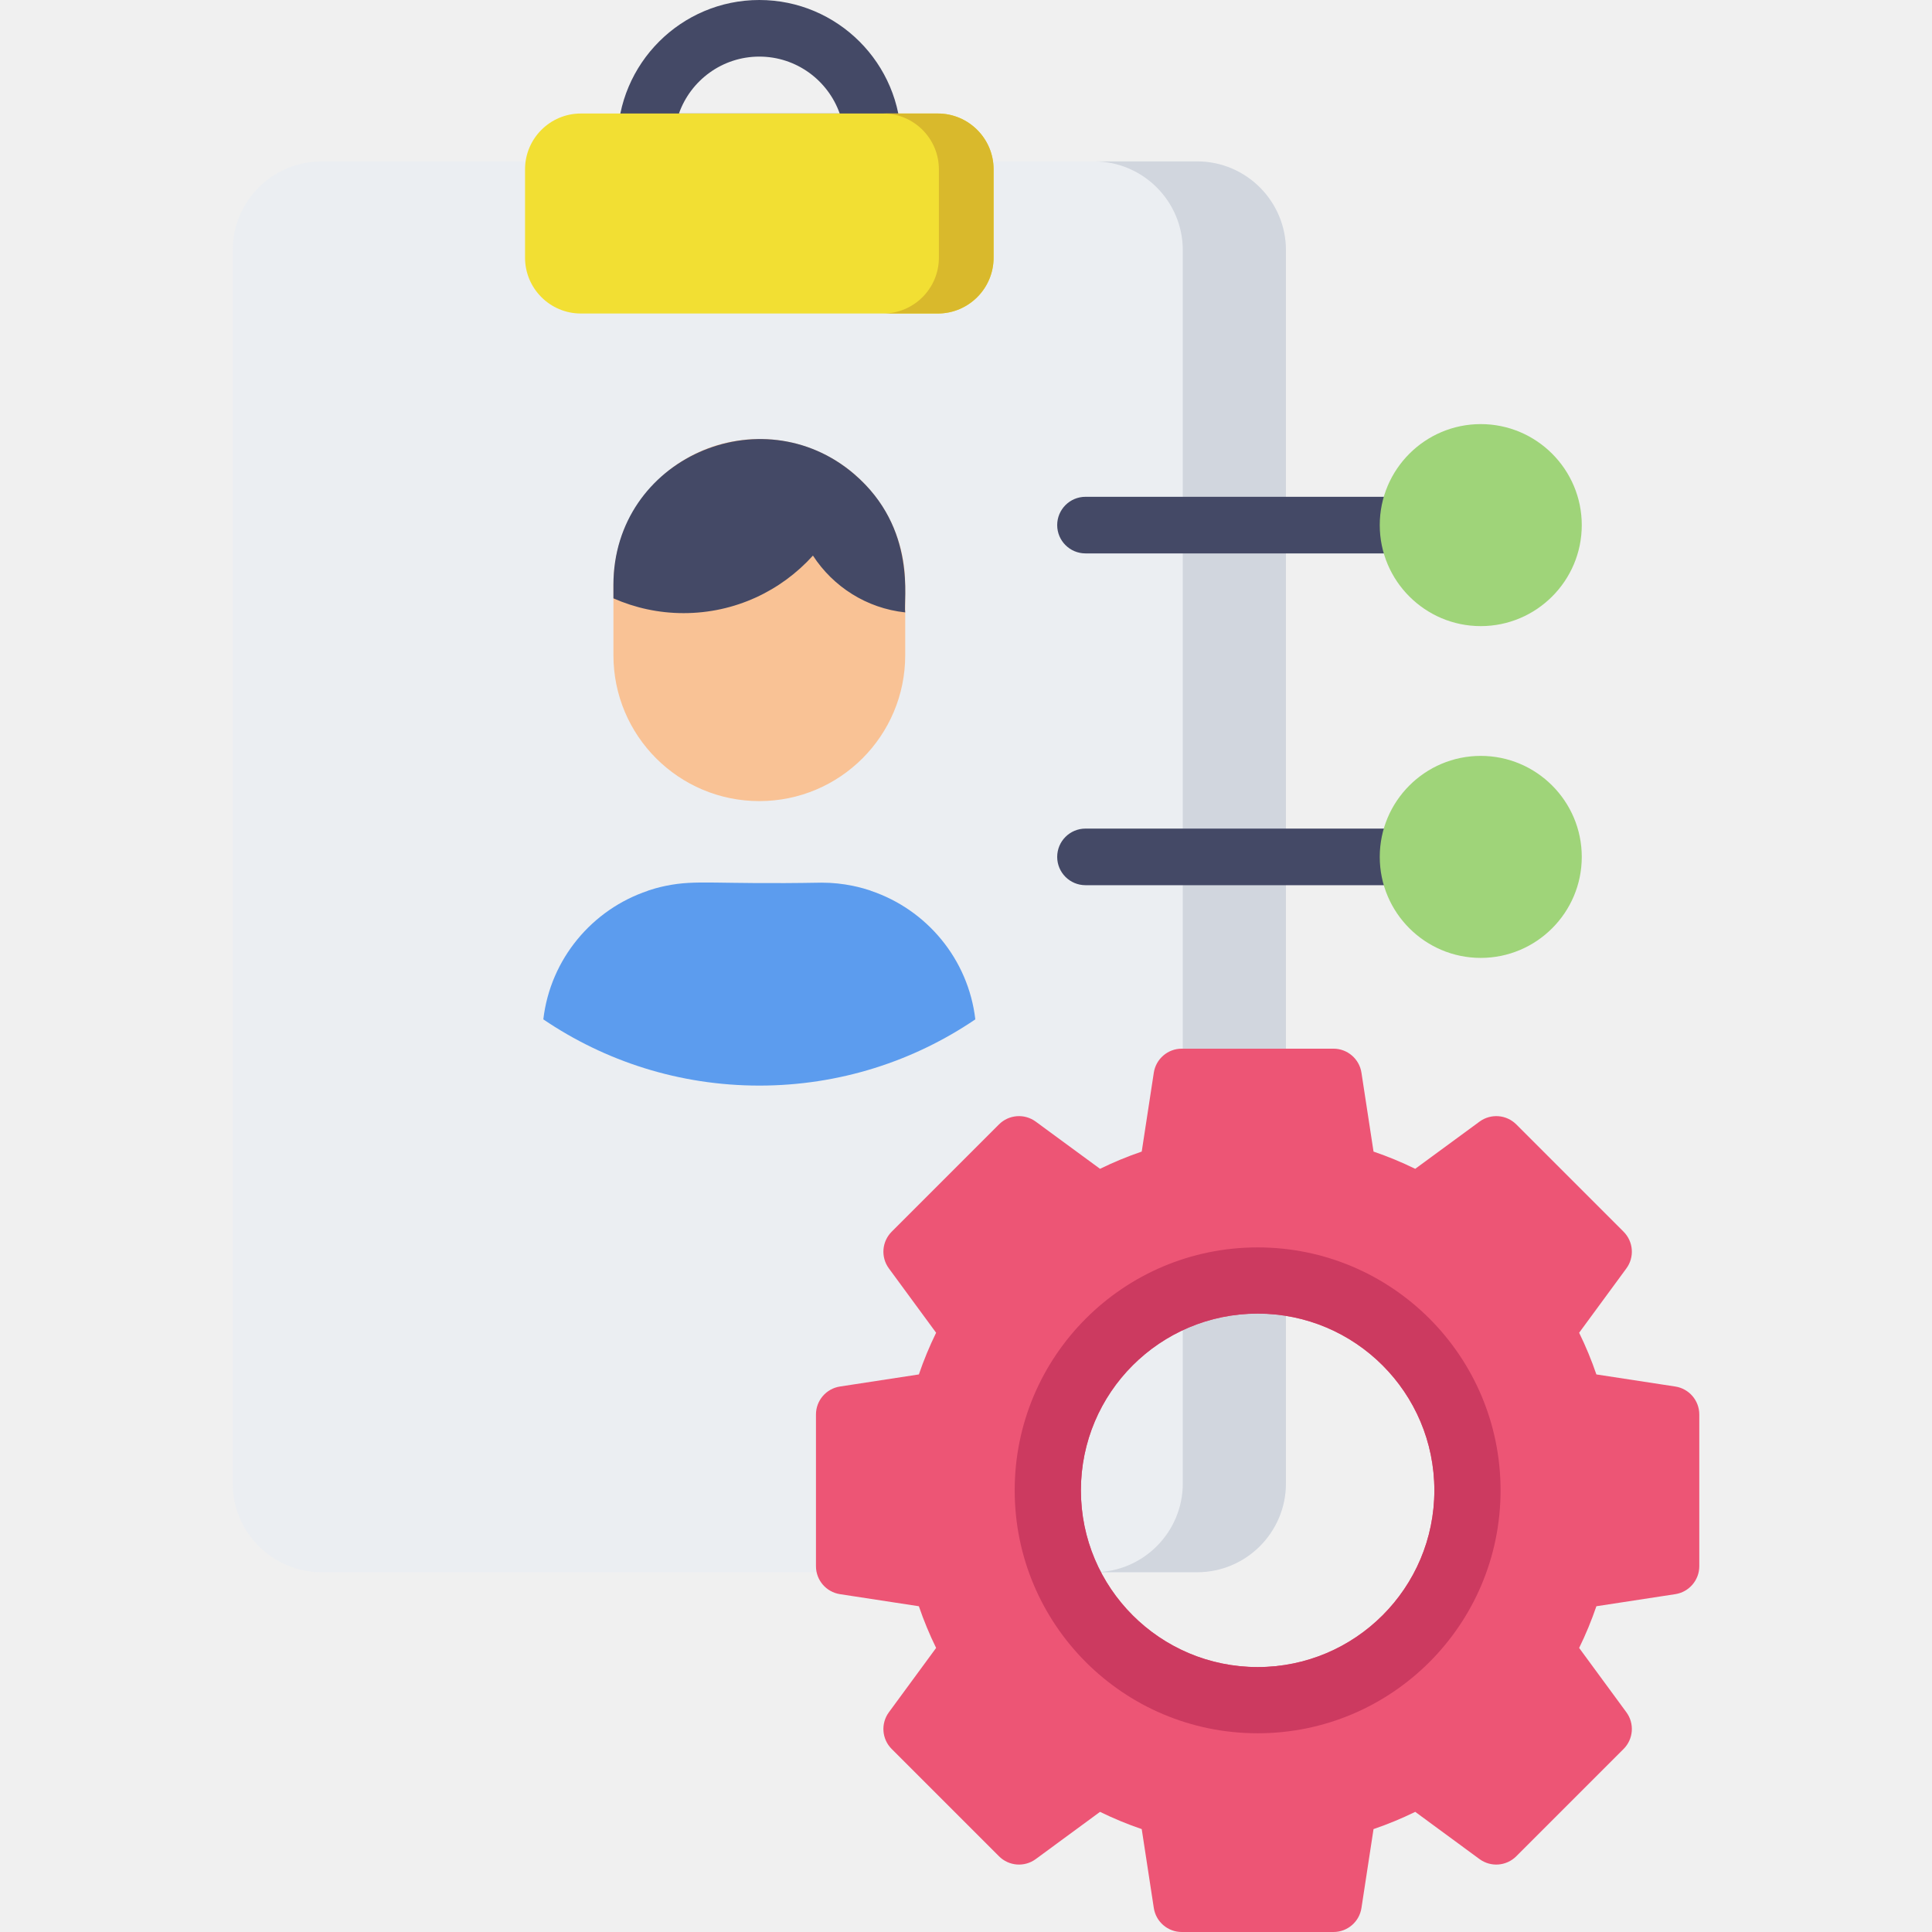
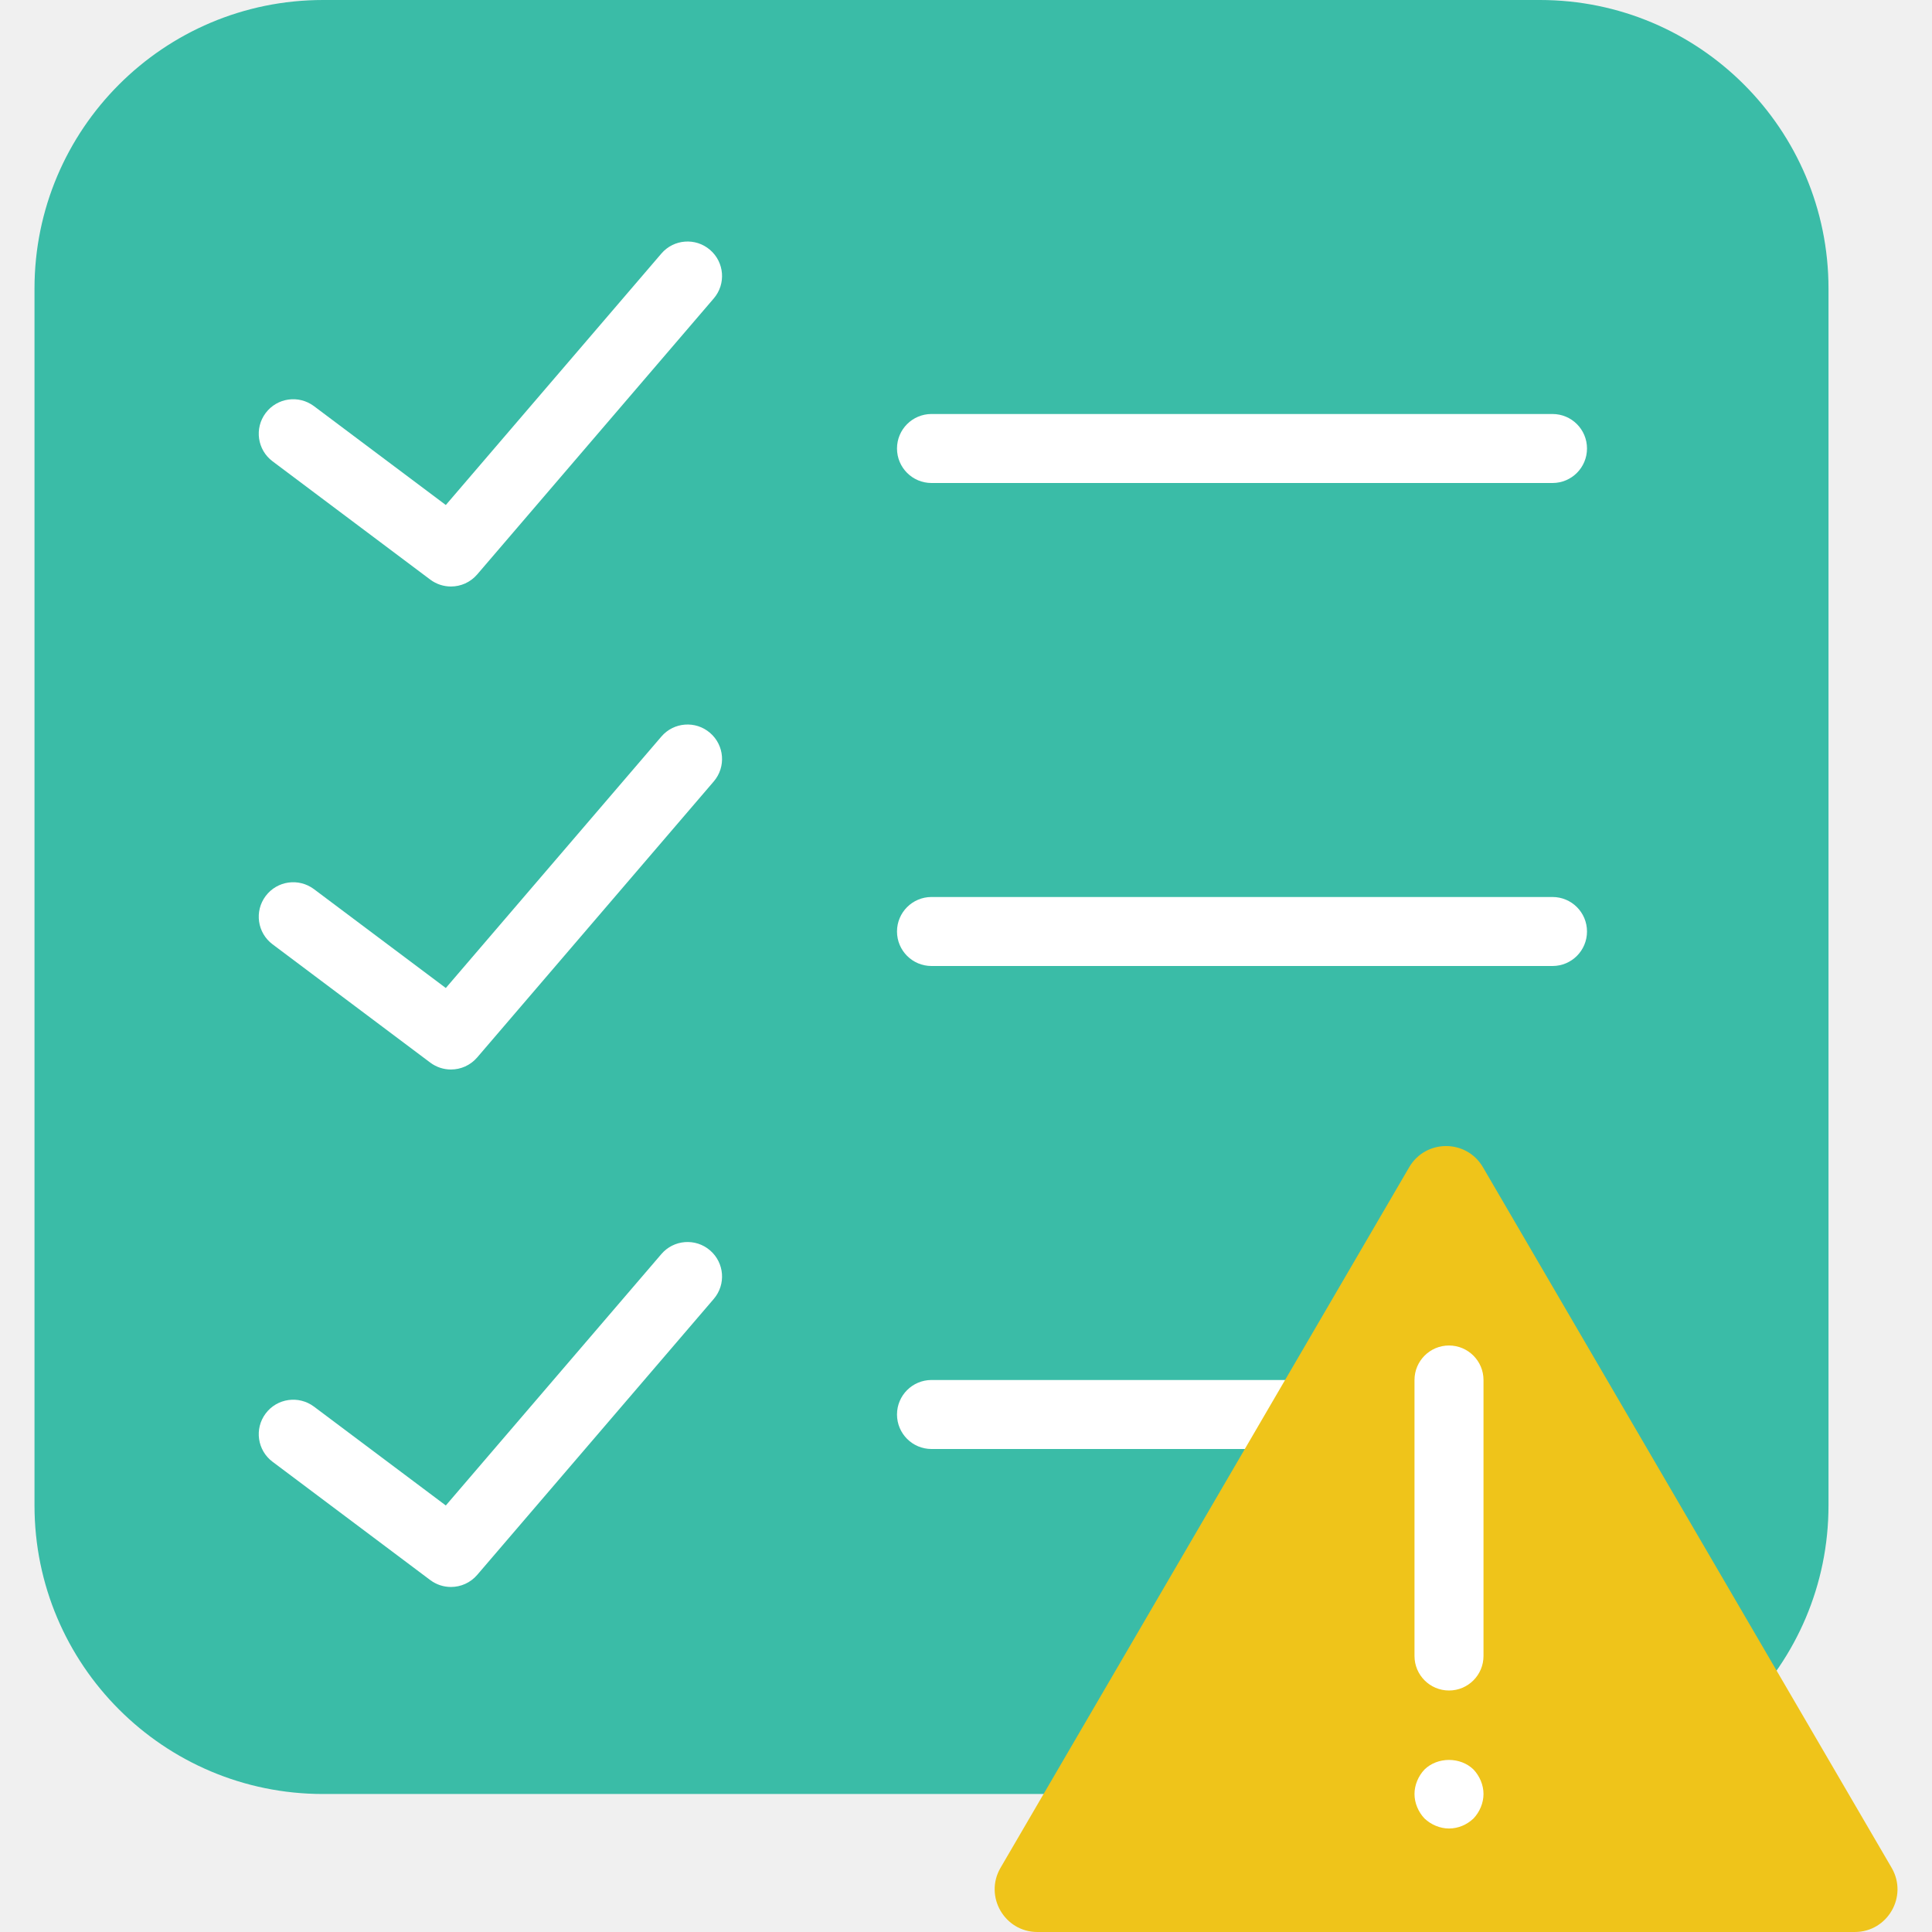
- <svg xmlns="http://www.w3.org/2000/svg" version="1.1" id="Capa_1" x="0px" y="0px" viewBox="0 0 512 512" style="enable-background:new 0 0 512 512;" xml:space="preserve">
-   <path style="fill:#EBEEF2;" d="M317.254,42.771H85.201c-12.975,0-23.53,10.556-23.53,23.531v326.825  c0,12.976,10.556,23.531,23.53,23.531h232.054c12.976,0,23.531-10.556,23.531-23.531V66.303  C340.786,53.327,330.23,42.771,317.254,42.771z" />
-   <path style="fill:#D1D6DE;" d="M317.254,42.771h-27.332c12.976,0,23.531,10.556,23.531,23.531v326.825  c0,12.976-10.556,23.531-23.531,23.531h27.332c12.976,0,23.531-10.556,23.531-23.531V66.303  C340.786,53.327,330.23,42.771,317.254,42.771z" />
-   <path style="fill:#444966;" d="M231.309,45.081h-60.162c-4.143,0-7.5-3.357-7.5-7.5C163.647,16.858,180.505,0,201.228,0  s37.581,16.858,37.581,37.581C238.809,41.724,235.452,45.081,231.309,45.081z M179.927,30.081h42.602  C219.43,21.306,211.051,15,201.228,15S183.026,21.306,179.927,30.081z" />
-   <path style="fill:#ED5575;" d="M443.959,367.44l-20.9-3.2c-1.29-3.78-2.82-7.47-4.57-11.05L431,336.15c2.2-2.98,1.88-7.12-0.74-9.74  l-28.43-28.43c-2.62-2.62-6.75-2.93-9.74-0.74l-17.04,12.51c-3.57-1.75-7.27-3.28-11.05-4.57l-3.2-20.9  c-0.56-3.66-3.71-6.37-7.41-6.37h-40.21c-3.7,0-6.85,2.71-7.41,6.37l-3.2,20.9c-3.78,1.29-7.48,2.82-11.05,4.57l-17.04-12.51  c-2.98-2.19-7.12-1.88-9.74,0.74l-28.43,28.43c-2.62,2.62-2.94,6.76-0.74,9.74l12.51,17.04c-1.75,3.58-3.28,7.27-4.57,11.05  l-20.9,3.2c-3.66,0.56-6.37,3.71-6.37,7.41v40.21c0,3.7,2.71,6.85,6.37,7.41l20.9,3.2c1.29,3.78,2.82,7.48,4.57,11.05l-12.51,17.04  c-2.2,2.99-1.88,7.12,0.74,9.74l28.43,28.43c2.62,2.62,6.76,2.94,9.74,0.75l17.04-12.52c3.57,1.75,7.27,3.28,11.05,4.57l3.2,20.9  c0.56,3.67,3.71,6.37,7.41,6.37h40.21c3.7,0,6.85-2.7,7.41-6.37l3.2-20.9c3.78-1.29,7.48-2.82,11.05-4.57l17.04,12.52  c2.99,2.19,7.12,1.87,9.74-0.75l28.43-28.43c2.62-2.62,2.94-6.75,0.74-9.74l-12.51-17.04c1.75-3.57,3.28-7.27,4.57-11.05l20.9-3.2  c3.66-0.56,6.37-3.71,6.37-7.41v-40.21C450.329,371.15,447.62,368,443.959,367.44z M380.12,394.96c0,25.86-20.97,46.83-46.83,46.83  c-25.87,0-46.84-20.97-46.84-46.83c0-25.87,20.97-46.84,46.84-46.84C359.148,348.12,380.12,369.09,380.12,394.96z" />
-   <path style="fill:#CC3A60;" d="M333.285,330.575c-35.556,0-64.38,28.824-64.38,64.38s28.824,64.38,64.38,64.38  s64.38-28.824,64.38-64.38S368.841,330.575,333.285,330.575z M333.29,441.79c-25.87,0-46.84-20.97-46.84-46.83  c0-25.87,20.97-46.84,46.84-46.84c25.86,0,46.83,20.97,46.83,46.84C380.12,420.82,359.148,441.79,333.29,441.79z" />
-   <path style="fill:#F9C295;" d="M201.228,116.333L201.228,116.333c-21.353,0-38.663,17.31-38.663,38.663v18.64  c0,21.353,17.31,38.663,38.663,38.663l0,0c21.353,0,38.663-17.31,38.663-38.663v-18.64  C239.89,133.643,222.58,116.333,201.228,116.333z" />
-   <path style="fill:#5C9CEE;" d="M258.47,270.141c-16.323,11.08-36.025,17.552-57.242,17.552s-40.919-6.472-57.242-17.552  c1.865-15.982,12.926-29.134,27.736-34.083l-0.016-0.025c2.994-0.998,4.66-1.228,4.767-1.282c8.288-1.69,12.804-0.326,41.248-0.837  c2.941,0,5.628,0.3,8.262,0.837c0.119,0.059,1.826,0.302,4.767,1.282l-0.016,0.025C245.544,241.007,256.605,254.159,258.47,270.141z  " />
+ <svg xmlns="http://www.w3.org/2000/svg" version="1.1" id="Capa_1" x="0px" y="0px" viewBox="0 0 56 56" style="enable-background:new 0 0 56 56;" xml:space="preserve">
  <g>
-     <path style="fill:#444966;" d="M226.383,125.654c0-0.002,0.001-0.003,0.001-0.005c-24.618-21.094-63.819-4.143-63.819,29.346v3.574   c5.693,2.512,11.984,3.917,18.607,3.917c13.6,0,25.819-5.889,34.265-15.249c5.341,8.23,14.201,13.964,24.453,15.056   C239.348,159.236,243.168,140.047,226.383,125.654z" />
-     <path style="fill:#444966;" d="M373.148,146.658h-85.481c-4.143,0-7.5-3.357-7.5-7.5s3.357-7.5,7.5-7.5h85.481   c4.143,0,7.5,3.357,7.5,7.5S377.292,146.658,373.148,146.658z" />
-     <path style="fill:#444966;" d="M373.148,234.586h-85.481c-4.143,0-7.5-3.357-7.5-7.5s3.357-7.5,7.5-7.5h85.481   c4.143,0,7.5,3.357,7.5,7.5S377.292,234.586,373.148,234.586z" />
+     <g>
+       <path style="fill:#3ABCA7;" d="M44.636,52H9.364C4.745,52,1,48.255,1,43.636V8.364C1,3.745,4.745,0,9.364,0h35.272    C49.255,0,53,3.745,53,8.364v35.272C53,48.255,49.255,52,44.636,52z" />
+       <path style="fill:#FFFFFF;" d="M45,14H27c-0.552,0-1-0.447-1-1s0.448-1,1-1h18c0.553,0,1,0.447,1,1S45.553,14,45,14z" />
+       <path style="fill:#FFFFFF;" d="M45,28H27c-0.552,0-1-0.447-1-1s0.448-1,1-1h18c0.553,0,1,0.447,1,1S45.553,28,45,28z" />
+       <path style="fill:#FFFFFF;" d="M45,42H27c-0.552,0-1-0.447-1-1s0.448-1,1-1h18c0.553,0,1,0.447,1,1S45.553,42,45,42z" />
+       <path style="fill:#FFFFFF;" d="M13.071,17c-0.209,0-0.42-0.065-0.6-0.2L7.9,13.371c-0.442-0.331-0.531-0.958-0.2-1.399    c0.331-0.442,0.957-0.531,1.4-0.2l3.822,2.866l6.248-7.288c0.359-0.42,0.992-0.468,1.41-0.108c0.419,0.359,0.468,0.99,0.108,1.409    l-6.857,8C13.633,16.881,13.354,17,13.071,17z" />
+       <path style="fill:#FFFFFF;" d="M13.071,31c-0.209,0-0.42-0.065-0.6-0.2L7.9,27.371c-0.442-0.331-0.531-0.958-0.2-1.399    c0.331-0.442,0.957-0.531,1.4-0.2l3.822,2.866l6.248-7.288c0.359-0.42,0.992-0.468,1.41-0.108c0.419,0.359,0.468,0.99,0.108,1.409    l-6.857,8C13.633,30.881,13.354,31,13.071,31z" />
+       <path style="fill:#FFFFFF;" d="M13.071,45.999c-0.209,0-0.42-0.065-0.6-0.2L7.9,42.37c-0.442-0.331-0.531-0.958-0.2-1.399    c0.331-0.442,0.957-0.53,1.4-0.2l3.822,2.866l6.248-7.287c0.359-0.42,0.992-0.468,1.41-0.108c0.419,0.359,0.468,0.99,0.108,1.409    l-6.857,7.999C13.633,45.88,13.354,45.999,13.071,45.999z" />
+     </g>
+     <g>
+       <path style="fill:#EFC41A;" d="M53.761,56H30.07c-0.955,0-1.55-1.036-1.069-1.861l11.845-20.306c0.478-0.819,1.66-0.819,2.138,0    L54.83,54.139C55.311,54.964,54.716,56,53.761,56z" />
+       <path style="fill:#FFFFFF;" d="M42,49c-0.552,0-1-0.448-1-1v-8c0-0.552,0.448-1,1-1s1,0.448,1,1v8C43,48.552,42.552,49,42,49z" />
+       <path style="fill:#FFFFFF;" d="M42,53c-0.26,0-0.52-0.11-0.71-0.29C41.11,52.52,41,52.26,41,52c0-0.26,0.11-0.52,0.29-0.71    c0.38-0.37,1.04-0.37,1.42,0C42.89,51.48,43,51.74,43,52c0,0.26-0.11,0.52-0.29,0.71C42.52,52.89,42.27,53,42,53z" />
+     </g>
  </g>
-   <g>
-     <path style="fill:#9FD479;" d="M392.417,112.391c-14.76,0-26.768,12.008-26.768,26.768s12.008,26.768,26.768,26.768   s26.768-12.008,26.768-26.768S407.176,112.391,392.417,112.391z" />
-     <path style="fill:#9FD479;" d="M392.417,200.318c-14.76,0-26.768,12.008-26.768,26.768s12.008,26.768,26.768,26.768   s26.768-12.008,26.768-26.768S407.176,200.318,392.417,200.318z" />
-   </g>
-   <path style="fill:#F2DF33;" d="M248.524,30.081h-94.593c-8.155,0-14.79,6.635-14.79,14.79v23.423c0,8.155,6.635,14.79,14.79,14.79  h94.593c8.155,0,14.79-6.635,14.79-14.79V44.871C263.314,36.716,256.678,30.081,248.524,30.081z" />
-   <path style="fill:#D9B92C;" d="M248.524,30.081h-14.5c8.155,0,14.79,6.635,14.79,14.79v23.423c0,8.155-6.635,14.79-14.79,14.79h14.5  c8.155,0,14.79-6.635,14.79-14.79V44.871C263.314,36.716,256.678,30.081,248.524,30.081z" />
  <g>
</g>
  <g>
</g>
  <g>
</g>
  <g>
</g>
  <g>
</g>
  <g>
</g>
  <g>
</g>
  <g>
</g>
  <g>
</g>
  <g>
</g>
  <g>
</g>
  <g>
</g>
  <g>
</g>
  <g>
</g>
  <g>
</g>
</svg>
